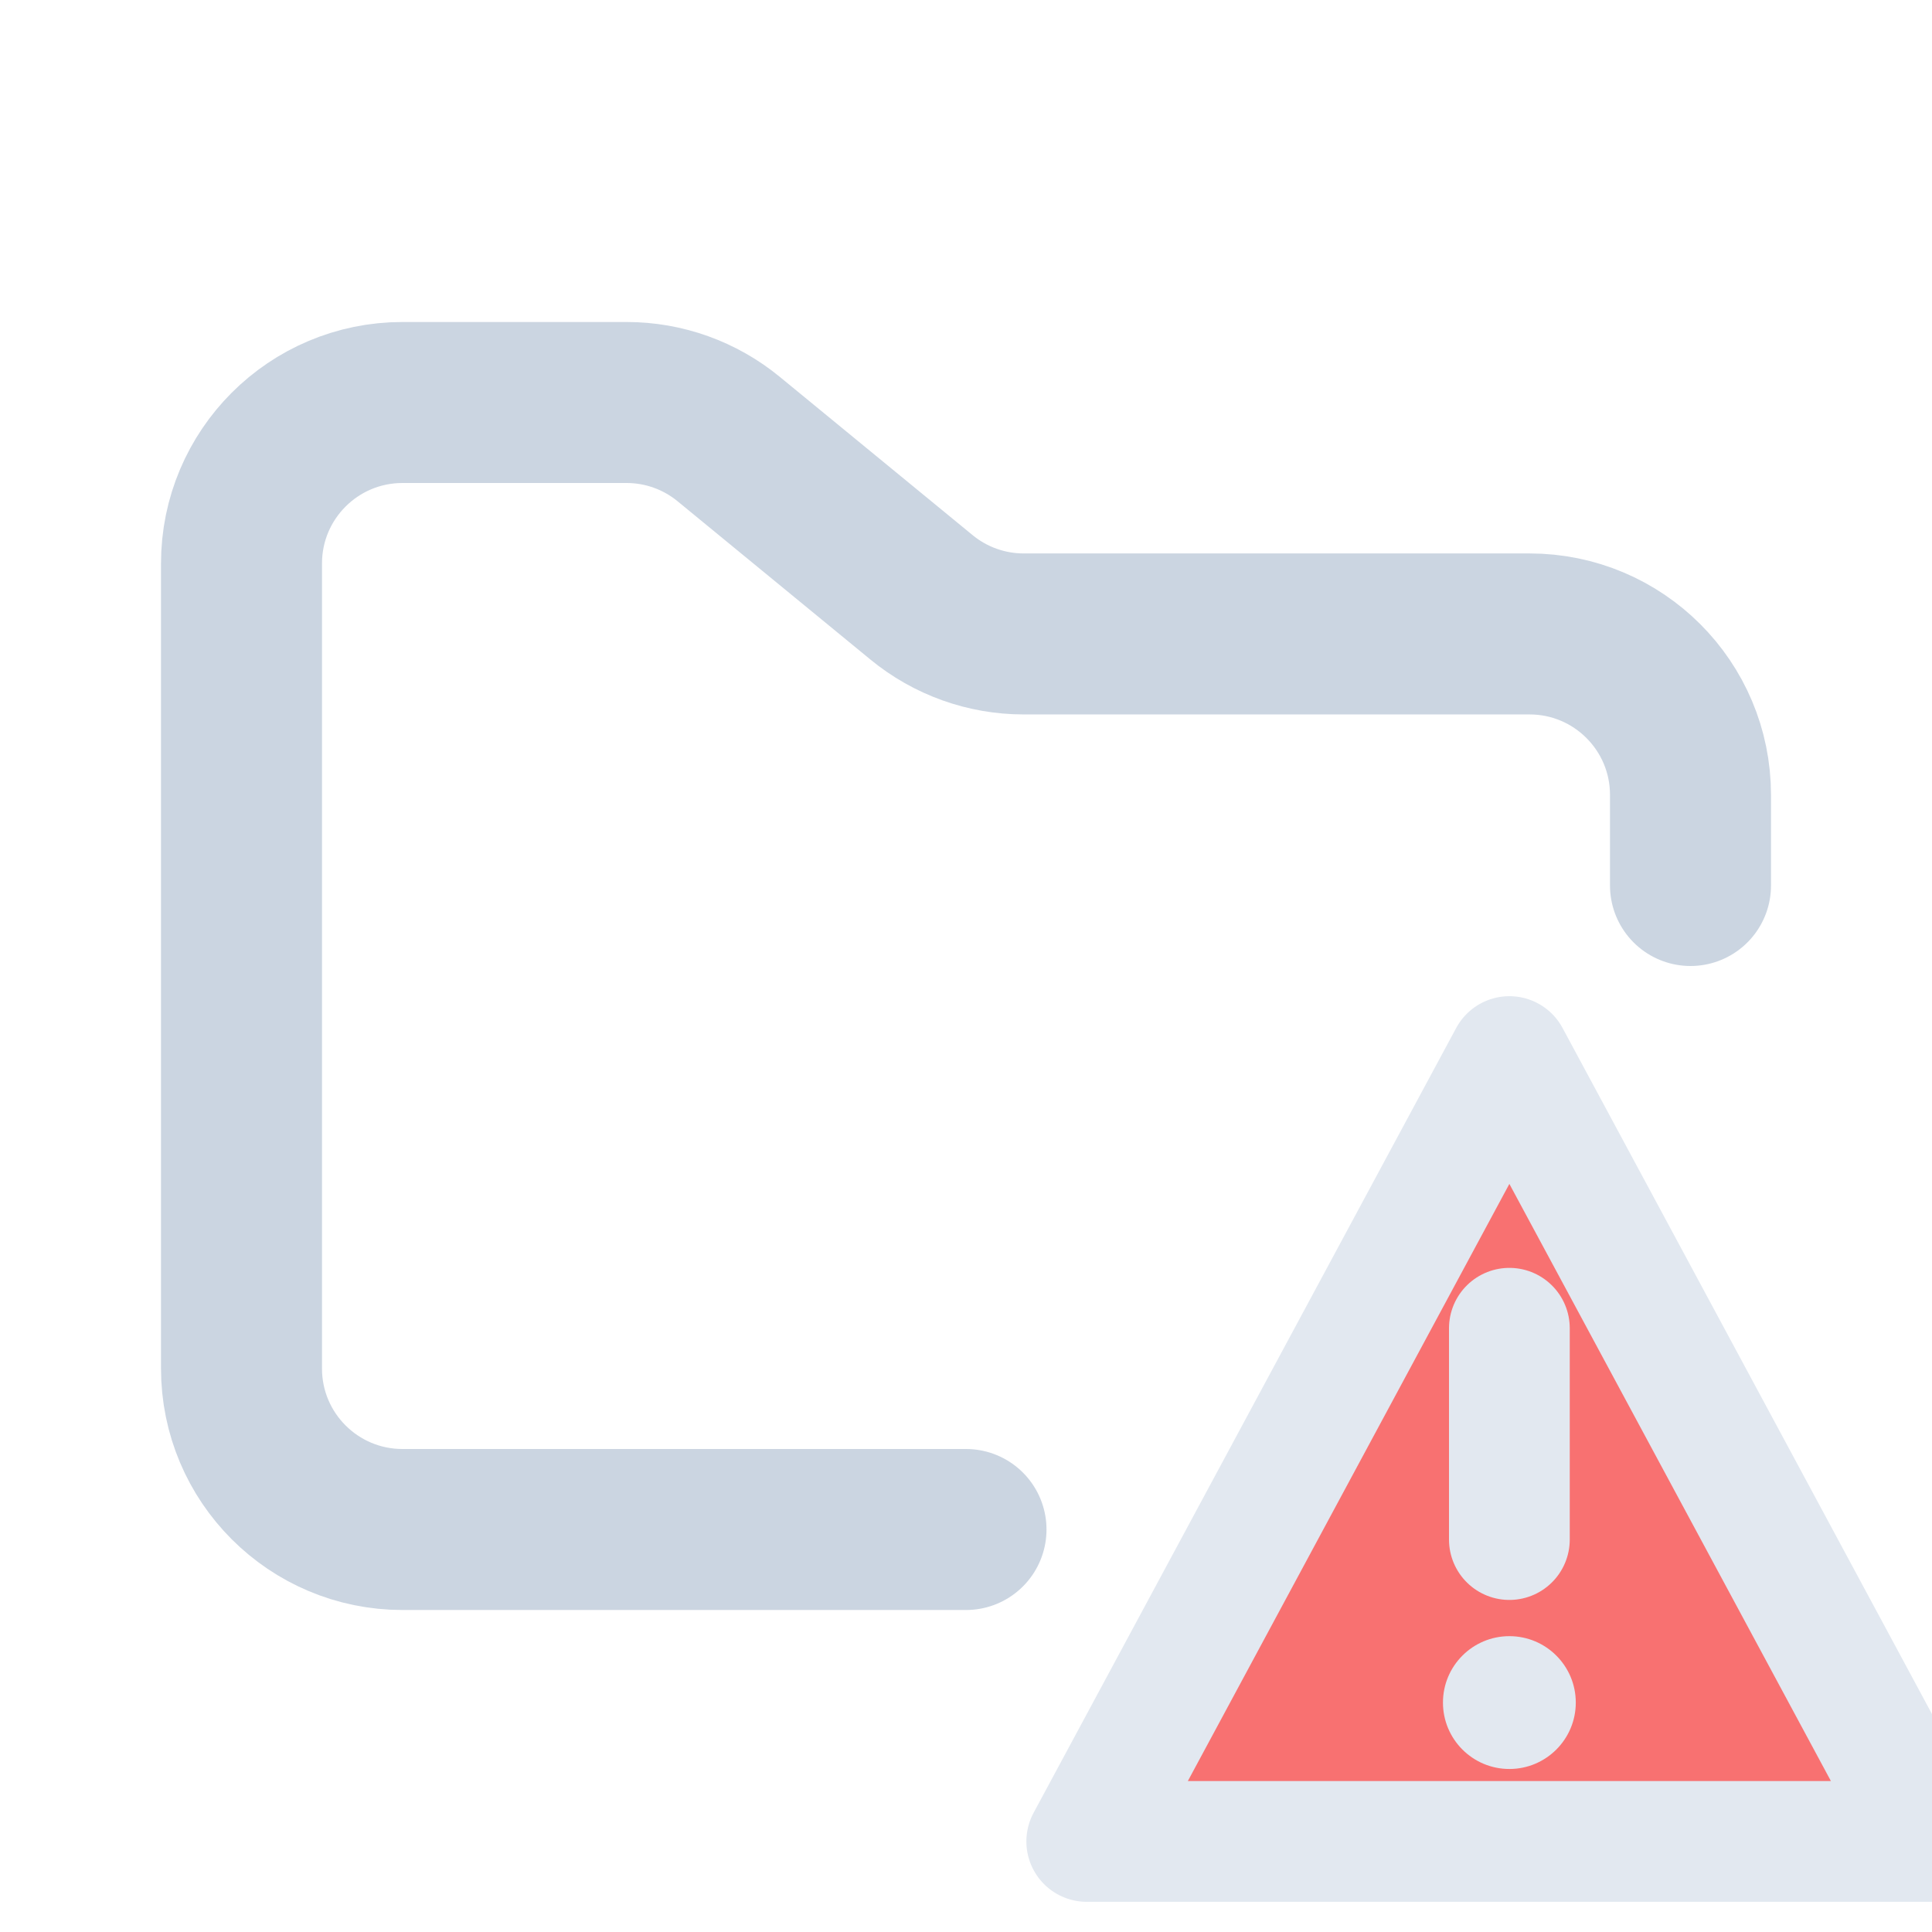
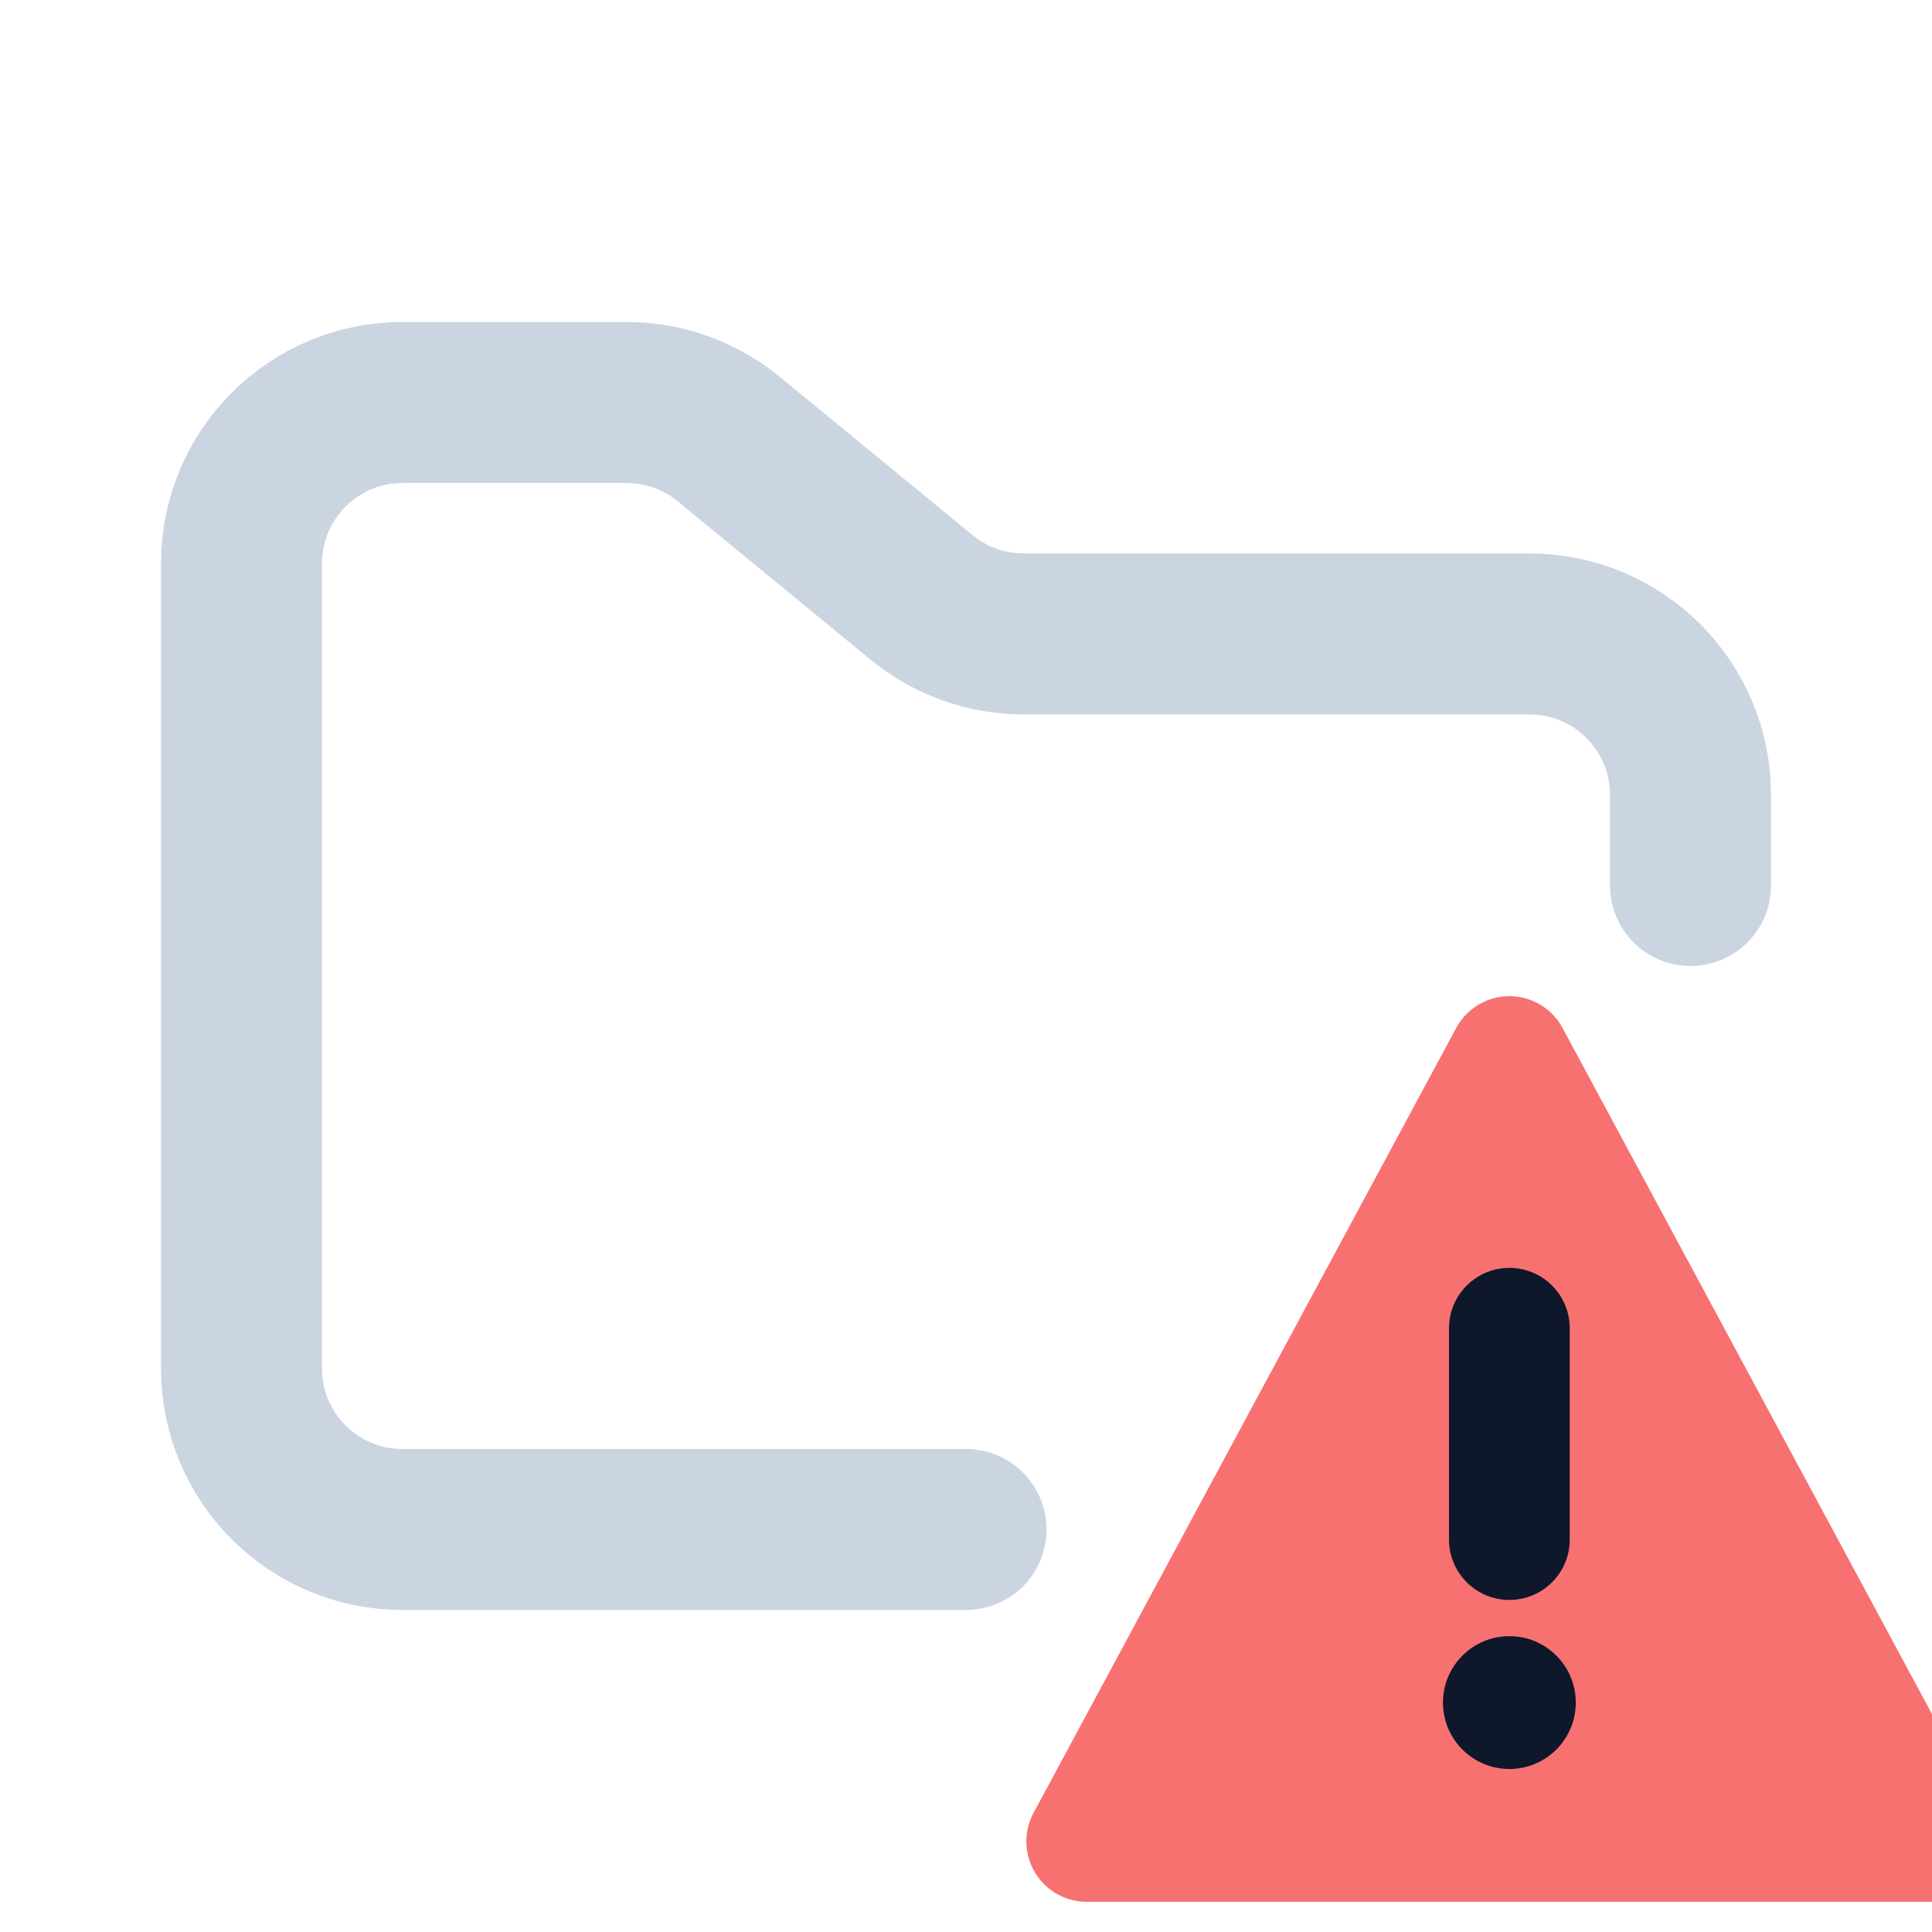
<svg xmlns="http://www.w3.org/2000/svg" width="16" height="16" viewBox="0 0 24 24" fill="none">
  <path d="M12 19H5C3.895 19 3 18.105 3 17V7C3 5.895 3.895 5 5 5H7.784C8.247 5 8.696 5.161 9.053 5.455L11.447 7.42C11.804 7.714 12.253 7.875 12.716 7.875H19C20.105 7.875 21 8.77 21 9.875V11" stroke="#CBD5E1" stroke-width="2" stroke-linecap="round" stroke-linejoin="round" />
  <g transform="scale(1.5)">
-     <path d="M12.5 8.75L16 15.25H9Z" fill="#F87171" stroke="#E2E8F0" stroke-width="1" stroke-linecap="round" stroke-linejoin="round" />
-     <path d="M12.5 11V12.75" stroke="#E2E8F0" stroke-width="1" stroke-linecap="round" stroke-linejoin="round" />
-     <circle cx="12.5" cy="14.1" r=".55" fill="#E2E8F0" />
+     <path d="M12.5 8.75L16 15.25H9Z" fill="#F87171" stroke="#F87171" stroke-width="1" stroke-linecap="round" stroke-linejoin="round" />
+     <path d="M12.5 11V12.75" stroke="#0F172A" stroke-width="1" stroke-linecap="round" stroke-linejoin="round" />
+     <circle cx="12.5" cy="14.1" r=".55" fill="#0F172A" />
  </g>
</svg>
